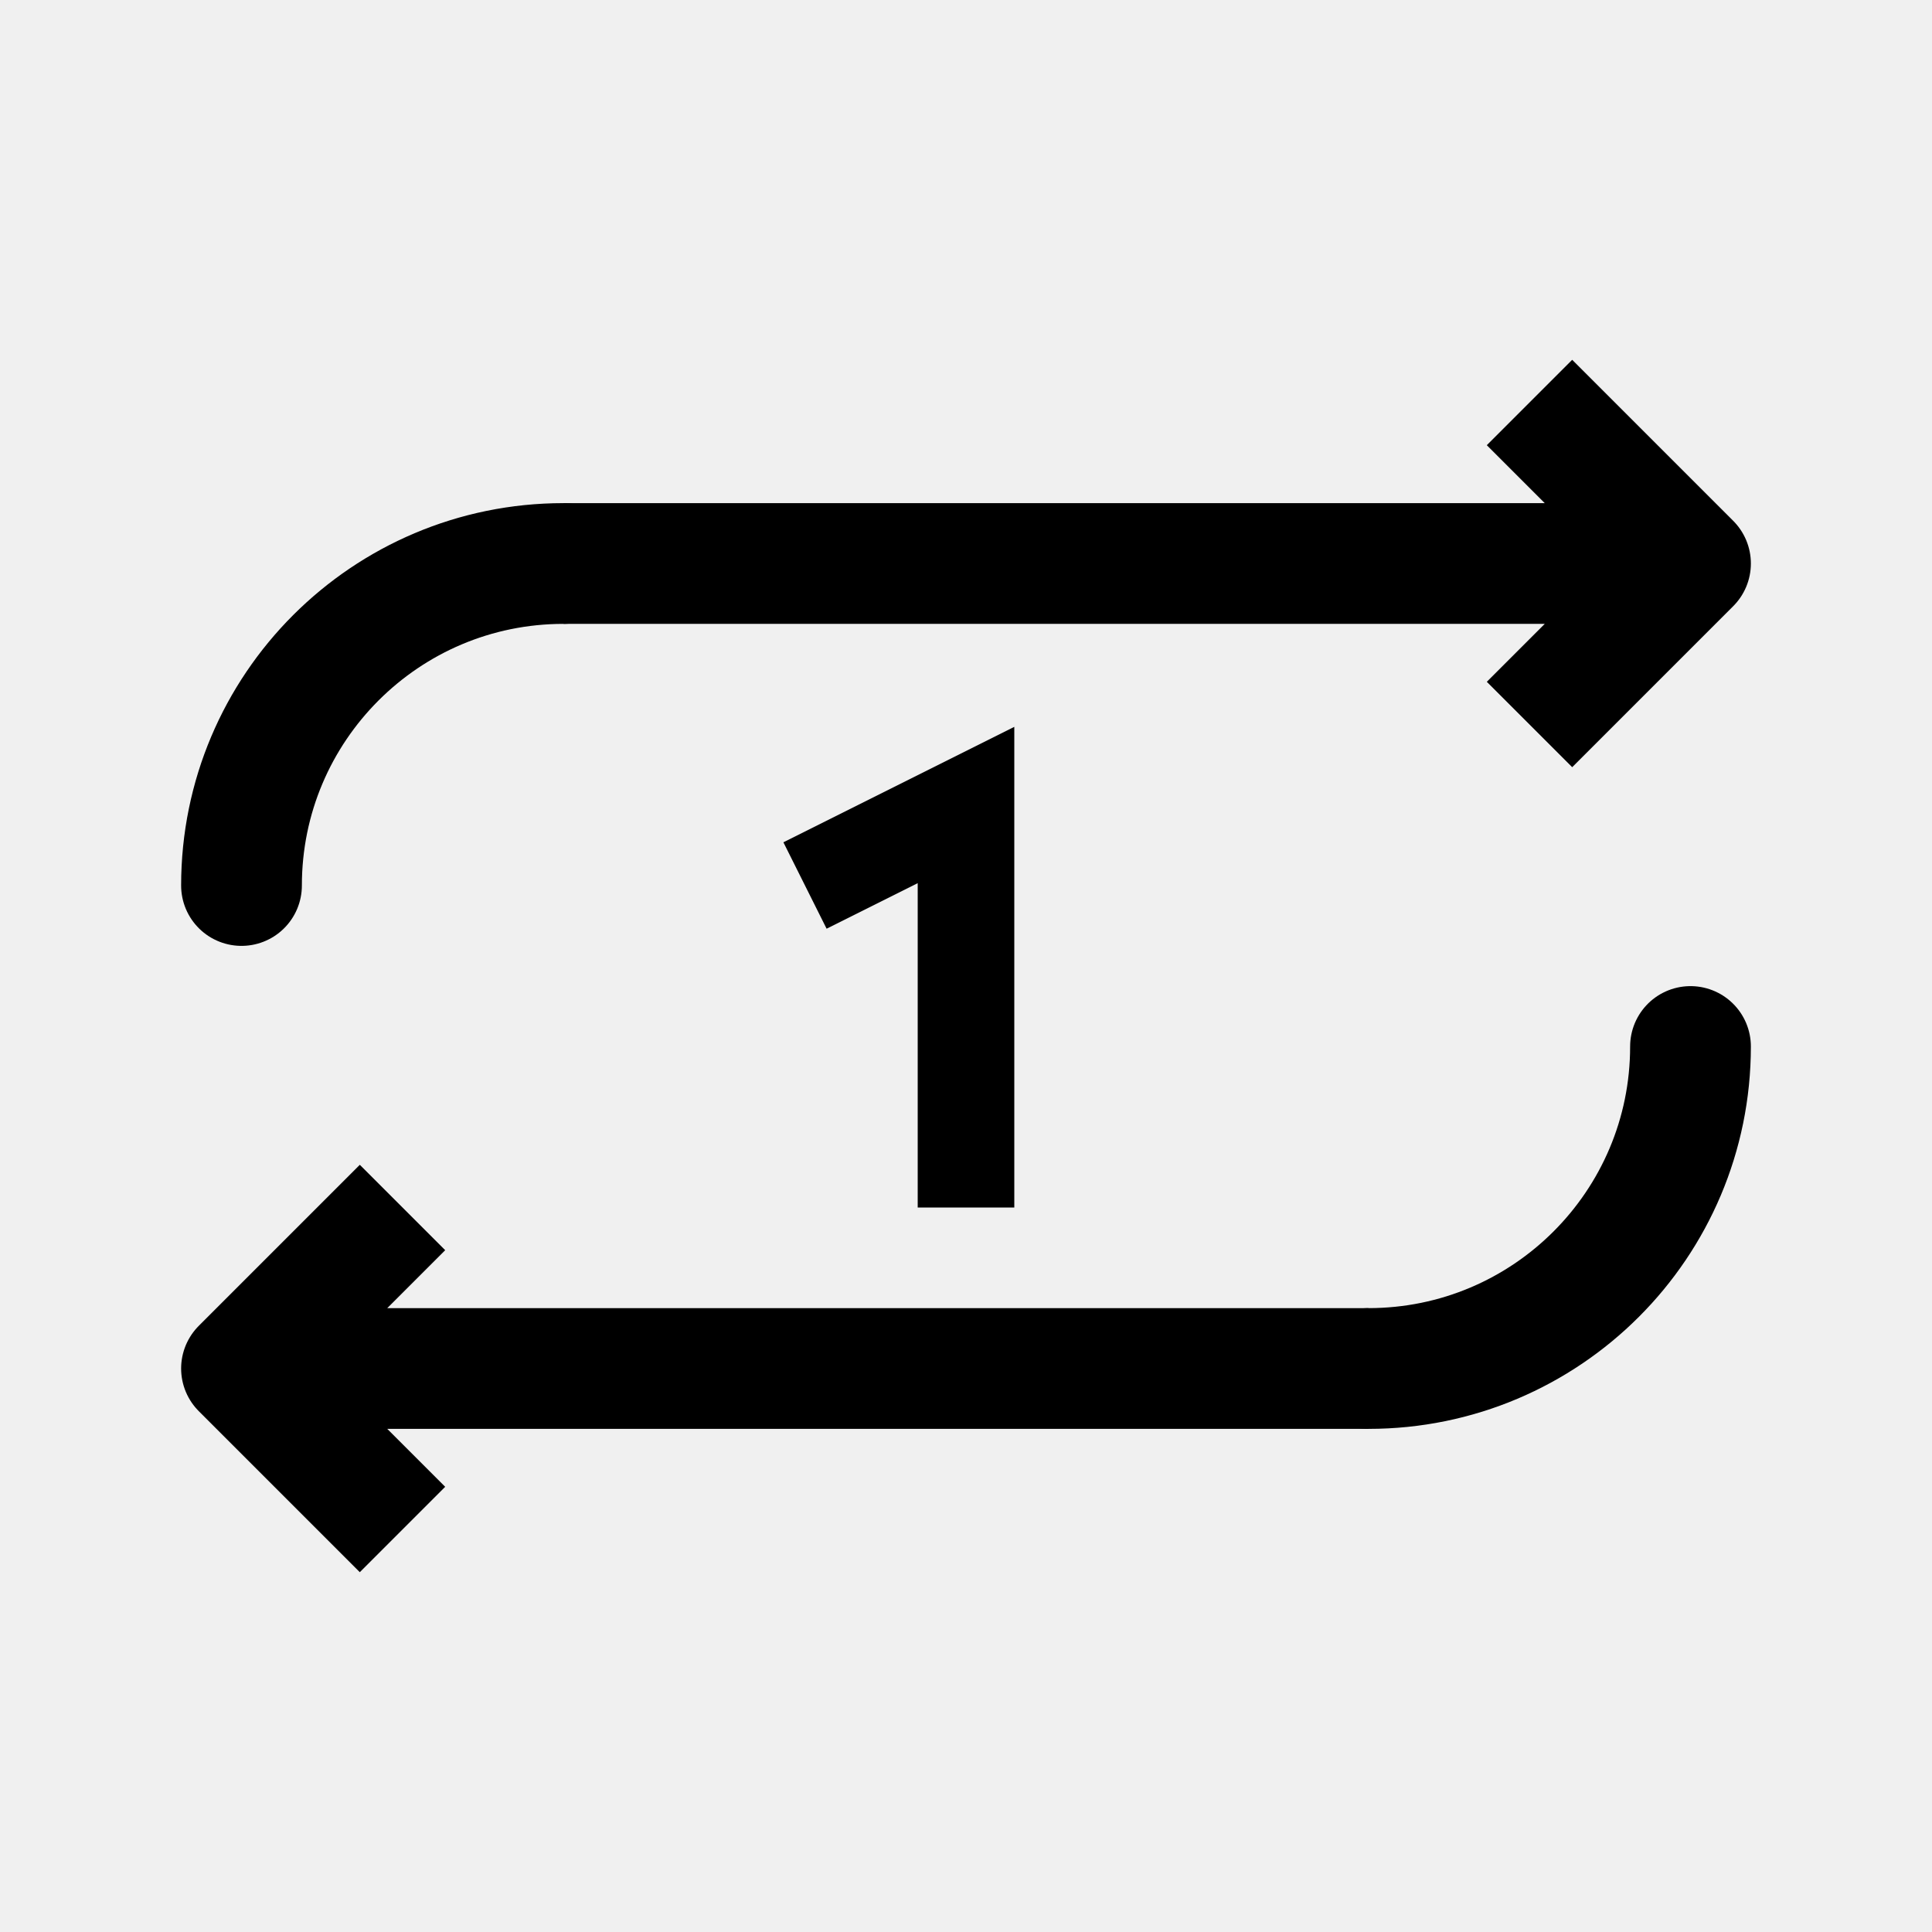
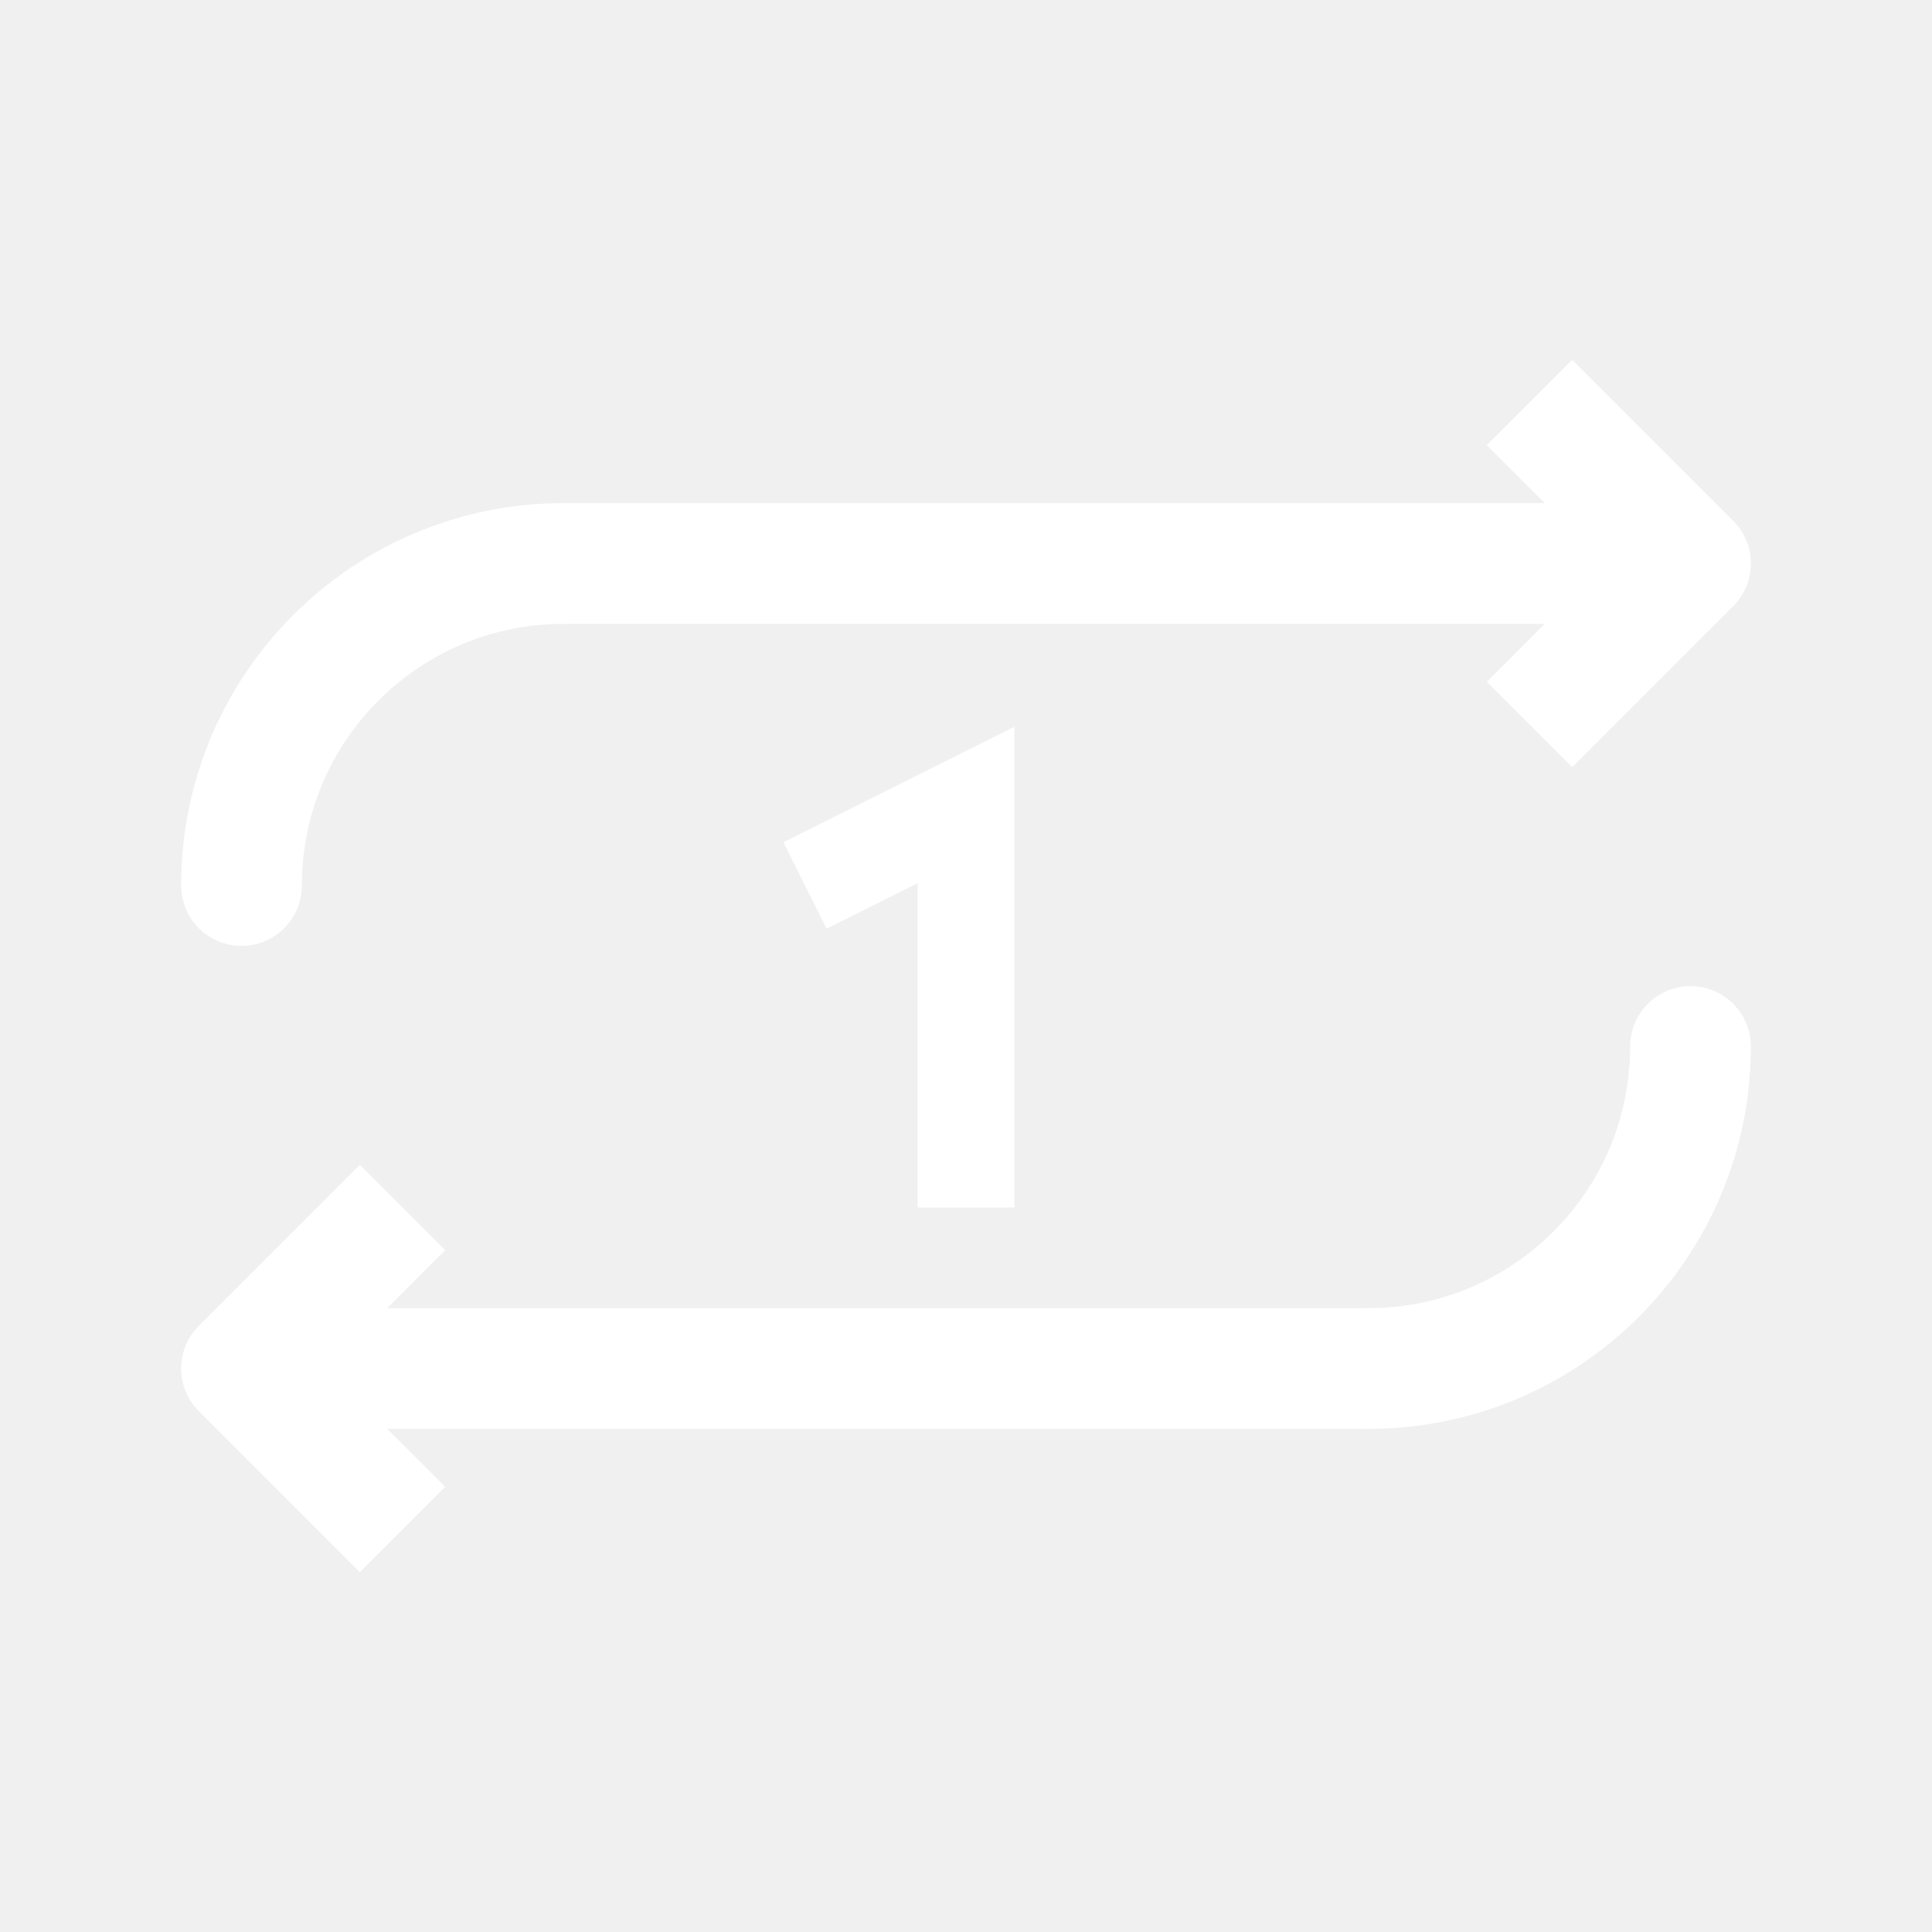
<svg xmlns="http://www.w3.org/2000/svg" width="24" height="24" viewBox="0 0 24 24" fill="none">
-   <path id="Vector" d="M5 19L3 17L5 15M3 17L17 17" stroke="currentColor" stroke-width="1.5" stroke-linejoin="round" />
-   <path id="Ellipse 57" d="M7 7C4.791 7 3 8.791 3 11" stroke="currentColor" stroke-width="1.5" stroke-linecap="round" />
-   <path id="Ellipse 58" d="M17 17C19.209 17 21 15.209 21 13" stroke="currentColor" stroke-width="1.5" stroke-linecap="round" />
-   <path id="Vector" d="M19 5L21 7L19 9M21 7L7 7" stroke="currentColor" stroke-width="1.5" stroke-linejoin="round" />
-   <path id="Vector" d="M12 15L12 10L10 11" stroke="currentColor" stroke-width="1.2" />
+   <path id="Vector" d="M5 19L3 17L5 15M3 17L17 17" stroke="white" stroke-width="1.5" stroke-linejoin="round" />
+   <path id="Ellipse 57" d="M7 7C4.791 7 3 8.791 3 11" stroke="white" stroke-width="1.5" stroke-linecap="round" />
+   <path id="Ellipse 58" d="M17 17C19.209 17 21 15.209 21 13" stroke="white" stroke-width="1.5" stroke-linecap="round" />
+   <path id="Vector" d="M19 5L21 7L19 9M21 7L7 7" stroke="white" stroke-width="1.5" stroke-linejoin="round" />
+   <path id="Vector" d="M12 15L12 10L10 11" stroke="white" stroke-width="1.2" />
</svg>
